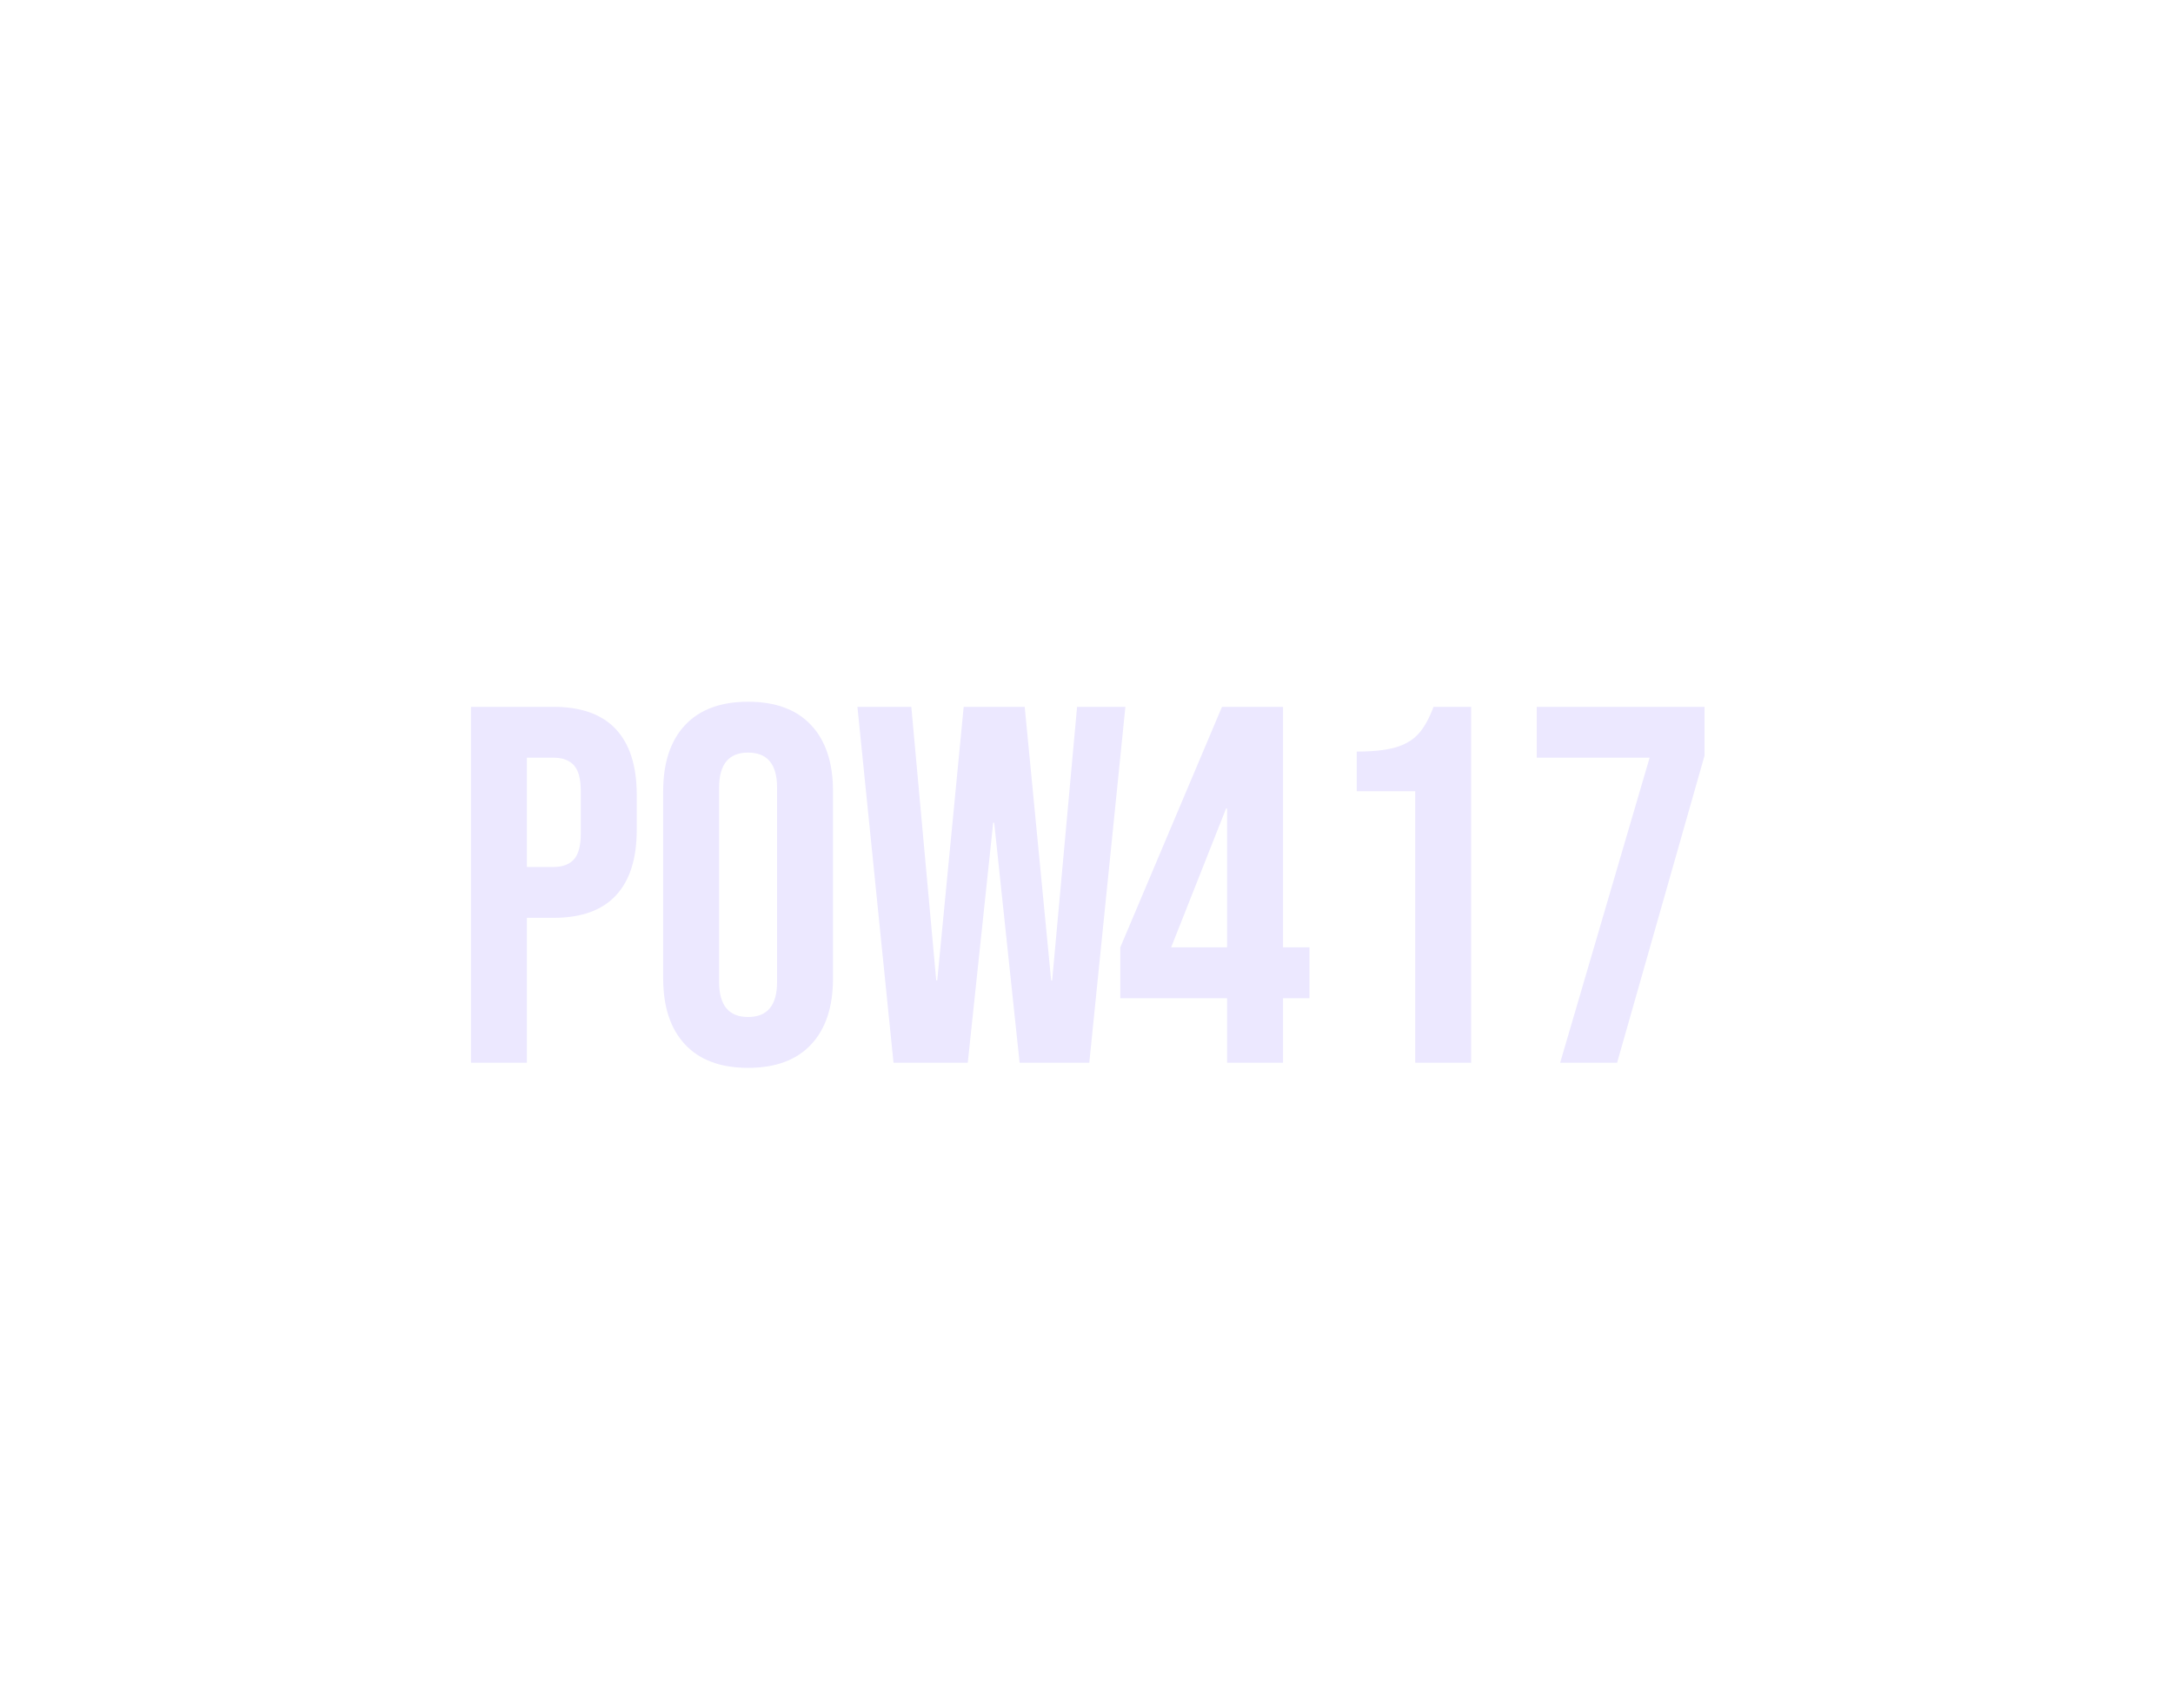
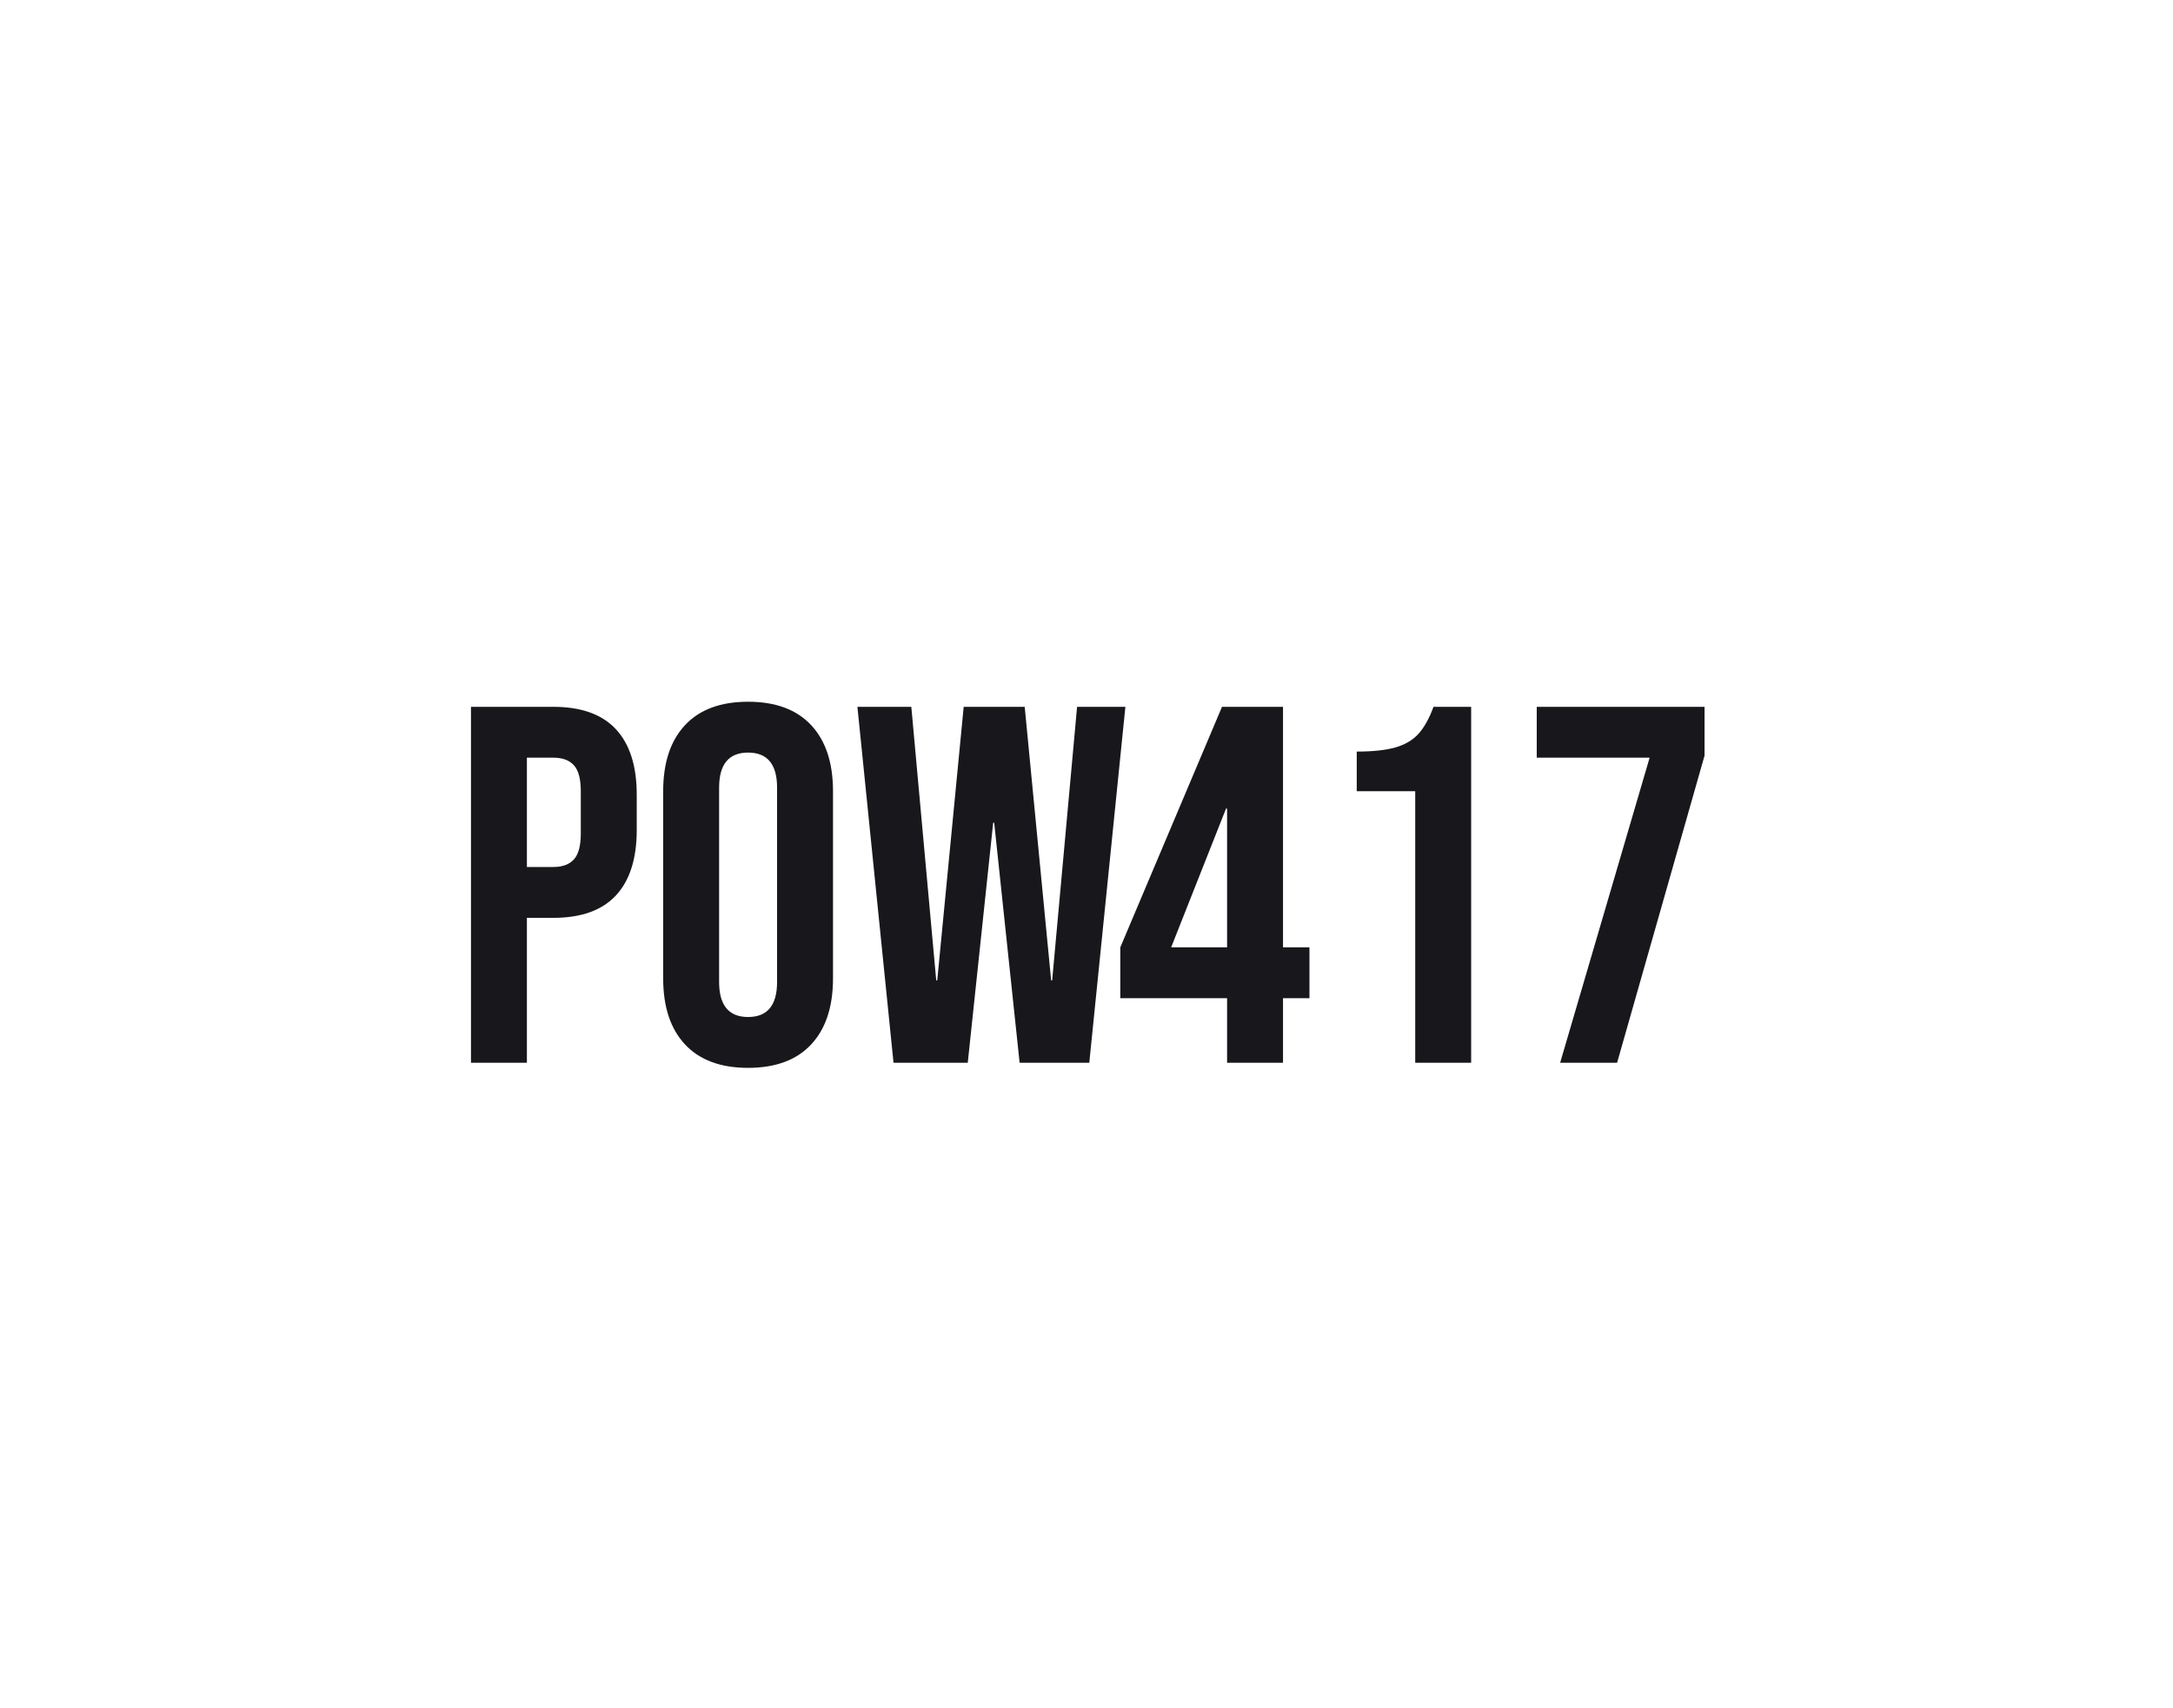
<svg xmlns="http://www.w3.org/2000/svg" width="1400" height="1100" viewBox="0 0 1400 1100">
  <defs>
    <linearGradient id="w0" gradientUnits="userSpaceOnUse" x1="700.0" y1="550.0" x2="761.0" y2="-147.3">
      <stop offset="0" stop-color="#d3d1f8" />
      <stop offset="0.45" stop-color="#9f9cef" />
      <stop offset="1" stop-color="#5d59e6" />
    </linearGradient>
    <linearGradient id="w1" gradientUnits="userSpaceOnUse" x1="700.0" y1="550.0" x2="881.2" y2="-126.1">
      <stop offset="0" stop-color="#d3d1f8" />
      <stop offset="0.3" stop-color="#9f9cef" />
      <stop offset="1" stop-color="#d3d1f8" />
    </linearGradient>
    <linearGradient id="w2" gradientUnits="userSpaceOnUse" x1="700.0" y1="550.0" x2="995.8" y2="-84.4">
      <stop offset="0" stop-color="#9f9cef" />
      <stop offset="0.5" stop-color="#4a45e0" />
      <stop offset="1" stop-color="#26227a" />
    </linearGradient>
    <linearGradient id="w3" gradientUnits="userSpaceOnUse" x1="700.0" y1="550.0" x2="1101.5" y2="-23.4">
      <stop offset="0" stop-color="#5d59e6" />
      <stop offset="0.35" stop-color="#d3d1f8" />
      <stop offset="1" stop-color="#4a45e0" />
    </linearGradient>
    <linearGradient id="w4" gradientUnits="userSpaceOnUse" x1="700.0" y1="550.0" x2="1195.0" y2="55.0">
      <stop offset="0" stop-color="#d3d1f8" />
      <stop offset="0.6" stop-color="#d3d1f8" />
      <stop offset="1" stop-color="#9f9cef" />
    </linearGradient>
    <linearGradient id="w5" gradientUnits="userSpaceOnUse" x1="700.0" y1="550.0" x2="1273.4" y2="148.5">
      <stop offset="0" stop-color="#4a45e0" />
      <stop offset="0.4" stop-color="#5d59e6" />
      <stop offset="1" stop-color="#26227a" />
    </linearGradient>
    <linearGradient id="w6" gradientUnits="userSpaceOnUse" x1="700.0" y1="550.0" x2="1334.4" y2="254.2">
      <stop offset="0" stop-color="#d3d1f8" />
      <stop offset="0.45" stop-color="#9f9cef" />
      <stop offset="1" stop-color="#5d59e6" />
    </linearGradient>
    <linearGradient id="w7" gradientUnits="userSpaceOnUse" x1="700.0" y1="550.0" x2="1376.1" y2="368.8">
      <stop offset="0" stop-color="#d3d1f8" />
      <stop offset="0.3" stop-color="#9f9cef" />
      <stop offset="1" stop-color="#d3d1f8" />
    </linearGradient>
    <linearGradient id="w8" gradientUnits="userSpaceOnUse" x1="700.0" y1="550.0" x2="1397.3" y2="489.0">
      <stop offset="0" stop-color="#9f9cef" />
      <stop offset="0.5" stop-color="#4a45e0" />
      <stop offset="1" stop-color="#26227a" />
    </linearGradient>
    <linearGradient id="w9" gradientUnits="userSpaceOnUse" x1="700.0" y1="550.0" x2="1397.3" y2="611.0">
      <stop offset="0" stop-color="#5d59e6" />
      <stop offset="0.35" stop-color="#d3d1f8" />
      <stop offset="1" stop-color="#4a45e0" />
    </linearGradient>
    <linearGradient id="w10" gradientUnits="userSpaceOnUse" x1="700.0" y1="550.0" x2="1376.1" y2="731.2">
      <stop offset="0" stop-color="#d3d1f8" />
      <stop offset="0.6" stop-color="#d3d1f8" />
      <stop offset="1" stop-color="#9f9cef" />
    </linearGradient>
    <linearGradient id="w11" gradientUnits="userSpaceOnUse" x1="700.0" y1="550.0" x2="1334.4" y2="845.8">
      <stop offset="0" stop-color="#4a45e0" />
      <stop offset="0.4" stop-color="#5d59e6" />
      <stop offset="1" stop-color="#26227a" />
    </linearGradient>
    <linearGradient id="w12" gradientUnits="userSpaceOnUse" x1="700.0" y1="550.0" x2="1273.4" y2="951.5">
      <stop offset="0" stop-color="#d3d1f8" />
      <stop offset="0.45" stop-color="#9f9cef" />
      <stop offset="1" stop-color="#5d59e6" />
    </linearGradient>
    <linearGradient id="w13" gradientUnits="userSpaceOnUse" x1="700.0" y1="550.0" x2="1195.0" y2="1045.0">
      <stop offset="0" stop-color="#d3d1f8" />
      <stop offset="0.3" stop-color="#9f9cef" />
      <stop offset="1" stop-color="#d3d1f8" />
    </linearGradient>
    <linearGradient id="w14" gradientUnits="userSpaceOnUse" x1="700.0" y1="550.0" x2="1101.5" y2="1123.4">
      <stop offset="0" stop-color="#9f9cef" />
      <stop offset="0.5" stop-color="#4a45e0" />
      <stop offset="1" stop-color="#26227a" />
    </linearGradient>
    <linearGradient id="w15" gradientUnits="userSpaceOnUse" x1="700.0" y1="550.0" x2="995.8" y2="1184.4">
      <stop offset="0" stop-color="#5d59e6" />
      <stop offset="0.35" stop-color="#d3d1f8" />
      <stop offset="1" stop-color="#4a45e0" />
    </linearGradient>
    <linearGradient id="w16" gradientUnits="userSpaceOnUse" x1="700.0" y1="550.0" x2="881.2" y2="1226.1">
      <stop offset="0" stop-color="#d3d1f8" />
      <stop offset="0.6" stop-color="#d3d1f8" />
      <stop offset="1" stop-color="#9f9cef" />
    </linearGradient>
    <linearGradient id="w17" gradientUnits="userSpaceOnUse" x1="700.0" y1="550.0" x2="761.0" y2="1247.3">
      <stop offset="0" stop-color="#4a45e0" />
      <stop offset="0.4" stop-color="#5d59e6" />
      <stop offset="1" stop-color="#26227a" />
    </linearGradient>
    <linearGradient id="w18" gradientUnits="userSpaceOnUse" x1="700.0" y1="550.0" x2="639.0" y2="1247.3">
      <stop offset="0" stop-color="#d3d1f8" />
      <stop offset="0.45" stop-color="#9f9cef" />
      <stop offset="1" stop-color="#5d59e6" />
    </linearGradient>
    <linearGradient id="w19" gradientUnits="userSpaceOnUse" x1="700.0" y1="550.0" x2="518.8" y2="1226.1">
      <stop offset="0" stop-color="#d3d1f8" />
      <stop offset="0.3" stop-color="#9f9cef" />
      <stop offset="1" stop-color="#d3d1f8" />
    </linearGradient>
    <linearGradient id="w20" gradientUnits="userSpaceOnUse" x1="700.0" y1="550.0" x2="404.2" y2="1184.4">
      <stop offset="0" stop-color="#9f9cef" />
      <stop offset="0.5" stop-color="#4a45e0" />
      <stop offset="1" stop-color="#26227a" />
    </linearGradient>
    <linearGradient id="w21" gradientUnits="userSpaceOnUse" x1="700.0" y1="550.0" x2="298.5" y2="1123.4">
      <stop offset="0" stop-color="#5d59e6" />
      <stop offset="0.35" stop-color="#d3d1f8" />
      <stop offset="1" stop-color="#4a45e0" />
    </linearGradient>
    <linearGradient id="w22" gradientUnits="userSpaceOnUse" x1="700.0" y1="550.0" x2="205.0" y2="1045.0">
      <stop offset="0" stop-color="#d3d1f8" />
      <stop offset="0.6" stop-color="#d3d1f8" />
      <stop offset="1" stop-color="#9f9cef" />
    </linearGradient>
    <linearGradient id="w23" gradientUnits="userSpaceOnUse" x1="700.0" y1="550.0" x2="126.6" y2="951.5">
      <stop offset="0" stop-color="#4a45e0" />
      <stop offset="0.4" stop-color="#5d59e6" />
      <stop offset="1" stop-color="#26227a" />
    </linearGradient>
    <linearGradient id="w24" gradientUnits="userSpaceOnUse" x1="700.0" y1="550.0" x2="65.6" y2="845.8">
      <stop offset="0" stop-color="#d3d1f8" />
      <stop offset="0.45" stop-color="#9f9cef" />
      <stop offset="1" stop-color="#5d59e6" />
    </linearGradient>
    <linearGradient id="w25" gradientUnits="userSpaceOnUse" x1="700.0" y1="550.0" x2="23.9" y2="731.2">
      <stop offset="0" stop-color="#d3d1f8" />
      <stop offset="0.3" stop-color="#9f9cef" />
      <stop offset="1" stop-color="#d3d1f8" />
    </linearGradient>
    <linearGradient id="w26" gradientUnits="userSpaceOnUse" x1="700.0" y1="550.0" x2="2.7" y2="611.0">
      <stop offset="0" stop-color="#9f9cef" />
      <stop offset="0.5" stop-color="#4a45e0" />
      <stop offset="1" stop-color="#26227a" />
    </linearGradient>
    <linearGradient id="w27" gradientUnits="userSpaceOnUse" x1="700.0" y1="550.0" x2="2.7" y2="489.0">
      <stop offset="0" stop-color="#5d59e6" />
      <stop offset="0.35" stop-color="#d3d1f8" />
      <stop offset="1" stop-color="#4a45e0" />
    </linearGradient>
    <linearGradient id="w28" gradientUnits="userSpaceOnUse" x1="700.0" y1="550.0" x2="23.9" y2="368.8">
      <stop offset="0" stop-color="#d3d1f8" />
      <stop offset="0.6" stop-color="#d3d1f8" />
      <stop offset="1" stop-color="#9f9cef" />
    </linearGradient>
    <linearGradient id="w29" gradientUnits="userSpaceOnUse" x1="700.0" y1="550.0" x2="65.6" y2="254.2">
      <stop offset="0" stop-color="#4a45e0" />
      <stop offset="0.4" stop-color="#5d59e6" />
      <stop offset="1" stop-color="#26227a" />
    </linearGradient>
    <linearGradient id="w30" gradientUnits="userSpaceOnUse" x1="700.0" y1="550.0" x2="126.6" y2="148.5">
      <stop offset="0" stop-color="#d3d1f8" />
      <stop offset="0.45" stop-color="#9f9cef" />
      <stop offset="1" stop-color="#5d59e6" />
    </linearGradient>
    <linearGradient id="w31" gradientUnits="userSpaceOnUse" x1="700.0" y1="550.0" x2="205.0" y2="55.0">
      <stop offset="0" stop-color="#d3d1f8" />
      <stop offset="0.3" stop-color="#9f9cef" />
      <stop offset="1" stop-color="#d3d1f8" />
    </linearGradient>
    <linearGradient id="w32" gradientUnits="userSpaceOnUse" x1="700.0" y1="550.0" x2="298.5" y2="-23.4">
      <stop offset="0" stop-color="#9f9cef" />
      <stop offset="0.5" stop-color="#4a45e0" />
      <stop offset="1" stop-color="#26227a" />
    </linearGradient>
    <linearGradient id="w33" gradientUnits="userSpaceOnUse" x1="700.0" y1="550.0" x2="404.2" y2="-84.4">
      <stop offset="0" stop-color="#5d59e6" />
      <stop offset="0.35" stop-color="#d3d1f8" />
      <stop offset="1" stop-color="#4a45e0" />
    </linearGradient>
    <linearGradient id="w34" gradientUnits="userSpaceOnUse" x1="700.0" y1="550.0" x2="518.8" y2="-126.1">
      <stop offset="0" stop-color="#d3d1f8" />
      <stop offset="0.6" stop-color="#d3d1f8" />
      <stop offset="1" stop-color="#9f9cef" />
    </linearGradient>
    <linearGradient id="w35" gradientUnits="userSpaceOnUse" x1="700.0" y1="550.0" x2="639.0" y2="-147.3">
      <stop offset="0" stop-color="#4a45e0" />
      <stop offset="0.4" stop-color="#5d59e6" />
      <stop offset="1" stop-color="#26227a" />
    </linearGradient>
    <clipPath id="t">
      <g transform="translate(700.0,550.0) skewX(-10.0) translate(-700.0,-550.0)">
        <g transform="translate(165.9,1020.0) scale(0.532,-0.532)">
          <path transform="translate(0,0)" d="M62 0V84Q62 215 102.5 319.5Q143 424 207.0 513.5Q271 603 342 689Q411 773 473.5 861.5Q536 950 575.5 1053.5Q615 1157 615 1286Q615 1348 596.5 1392.5Q578 1437 520 1437Q432 1437 432 1280V1065H62Q61 1088 59.5 1117.0Q58 1146 58 1173Q58 1363 98.0 1495.5Q138 1628 239.5 1697.5Q341 1767 525 1767Q744 1767 865.5 1644.0Q987 1521 987 1293Q987 1138 947.0 1021.5Q907 905 841.0 809.5Q775 714 696 619Q640 552 587.5 482.0Q535 412 495 332H975V0Z" />
          <path transform="translate(992,0)" d="M145 1Q161 247 214.0 461.0Q267 675 336.0 859.5Q405 1044 469 1198L567 1435H70V1761H958V1569Q958 1463 923.0 1355.0Q888 1247 831 1117Q707 835 633.5 555.5Q560 276 543 1Z" />
        </g>
      </g>
    </clipPath>
    <linearGradient id="shade" x1="0" y1="0" x2="0" y2="1">
      <stop offset="0" stop-color="#ffffff" stop-opacity=".25" />
      <stop offset=".55" stop-color="#ffffff" stop-opacity="0" />
      <stop offset="1" stop-color="#1c1a6e" stop-opacity=".25" />
    </linearGradient>
  </defs>
  <g id="big-27" clip-path="url(#t)">
    <polygon points="700.0,550.0 700.0,-2450.0 1220.9,-2404.4" fill="url(#w0)" />
    <polygon points="700.0,550.0 1220.9,-2404.4 1726.1,-2269.1" fill="url(#w1)" />
    <polygon points="700.0,550.0 1726.1,-2269.1 2200.0,-2048.1" fill="url(#w2)" />
    <polygon points="700.0,550.0 2200.0,-2048.1 2628.4,-1748.1" fill="url(#w3)" />
    <polygon points="700.0,550.0 2628.4,-1748.1 2998.1,-1378.4" fill="url(#w4)" />
    <polygon points="700.0,550.0 2998.1,-1378.4 3298.1,-950.0" fill="url(#w5)" />
    <polygon points="700.0,550.0 3298.1,-950.0 3519.1,-476.1" fill="url(#w6)" />
    <polygon points="700.0,550.0 3519.1,-476.1 3654.4,29.1" fill="url(#w7)" />
    <polygon points="700.0,550.0 3654.4,29.1 3700.0,550.0" fill="url(#w8)" />
    <polygon points="700.0,550.0 3700.0,550.0 3654.4,1070.9" fill="url(#w9)" />
    <polygon points="700.0,550.0 3654.4,1070.9 3519.1,1576.1" fill="url(#w10)" />
    <polygon points="700.0,550.0 3519.1,1576.1 3298.1,2050.0" fill="url(#w11)" />
    <polygon points="700.0,550.0 3298.1,2050.0 2998.1,2478.4" fill="url(#w12)" />
    <polygon points="700.0,550.0 2998.1,2478.4 2628.4,2848.1" fill="url(#w13)" />
    <polygon points="700.0,550.0 2628.4,2848.1 2200.0,3148.1" fill="url(#w14)" />
    <polygon points="700.0,550.0 2200.0,3148.1 1726.1,3369.1" fill="url(#w15)" />
    <polygon points="700.0,550.0 1726.1,3369.1 1220.9,3504.4" fill="url(#w16)" />
    <polygon points="700.0,550.0 1220.9,3504.4 700.0,3550.0" fill="url(#w17)" />
    <polygon points="700.0,550.0 700.0,3550.0 179.1,3504.4" fill="url(#w18)" />
    <polygon points="700.0,550.0 179.1,3504.4 -326.1,3369.1" fill="url(#w19)" />
    <polygon points="700.0,550.0 -326.1,3369.1 -800.0,3148.1" fill="url(#w20)" />
    <polygon points="700.0,550.0 -800.0,3148.1 -1228.4,2848.1" fill="url(#w21)" />
    <polygon points="700.0,550.0 -1228.4,2848.1 -1598.1,2478.4" fill="url(#w22)" />
    <polygon points="700.0,550.0 -1598.1,2478.4 -1898.1,2050.0" fill="url(#w23)" />
    <polygon points="700.0,550.0 -1898.1,2050.0 -2119.1,1576.1" fill="url(#w24)" />
    <polygon points="700.0,550.0 -2119.1,1576.1 -2254.4,1070.9" fill="url(#w25)" />
    <polygon points="700.0,550.0 -2254.4,1070.9 -2300.0,550.0" fill="url(#w26)" />
    <polygon points="700.0,550.0 -2300.0,550.0 -2254.4,29.1" fill="url(#w27)" />
    <polygon points="700.0,550.0 -2254.4,29.1 -2119.1,-476.1" fill="url(#w28)" />
    <polygon points="700.0,550.0 -2119.1,-476.1 -1898.1,-950.0" fill="url(#w29)" />
    <polygon points="700.0,550.0 -1898.1,-950.0 -1598.1,-1378.4" fill="url(#w30)" />
    <polygon points="700.0,550.0 -1598.1,-1378.4 -1228.4,-1748.1" fill="url(#w31)" />
    <polygon points="700.0,550.0 -1228.4,-1748.1 -800.0,-2048.1" fill="url(#w32)" />
    <polygon points="700.0,550.0 -800.0,-2048.1 -326.1,-2269.1" fill="url(#w33)" />
    <polygon points="700.0,550.0 -326.1,-2269.1 179.1,-2404.4" fill="url(#w34)" />
    <polygon points="700.0,550.0 179.1,-2404.4 700.0,-2450.0" fill="url(#w35)" />
  </g>
-   <g id="pow417-text" fill="#ece8ff" transform="translate(290.0,684.7) scale(0.3276,-0.3276)">
+   <g id="pow417-text" fill="#18181c" transform="translate(290.0,684.7) scale(0.3276,-0.3276)">
    <path transform="translate(0,0)" d="M41 700H203Q285 700 326.0 656.0Q367 612 367 527V458Q367 373 326.0 329.0Q285 285 203 285H151V0H41ZM203 385Q230 385 243.5 400.0Q257 415 257 451V534Q257 570 243.5 585.0Q230 600 203 600H151V385Z" />
    <path transform="translate(386,0)" d="M33 166V534Q33 618 76.0 664.0Q119 710 200 710Q281 710 324.0 664.0Q367 618 367 534V166Q367 82 324.0 36.0Q281 -10 200 -10Q119 -10 76.0 36.0Q33 82 33 166ZM257 159V541Q257 610 200 610Q143 610 143 541V159Q143 90 200 90Q257 90 257 159Z" />
    <path transform="translate(786,0)" d="M15 700H121L170 162H172L224 700H344L396 162H398L447 700H542L471 0H334L284 472H282L232 0H86Z" />
    <path transform="translate(1303,0)" d="M225 127H15V227L215 700H335V227H387V127H335V0H225ZM225 227V500H223L115 227Z" />
    <path transform="translate(1703,0)" d="M195 534H80V612Q127 612 155.5 620.0Q184 628 201.0 646.5Q218 665 231 700H305V0H195Z" />
    <path transform="translate(2103,0)" d="M256 600H34V700H364V604L192 0H80Z" />
  </g>
</svg>
